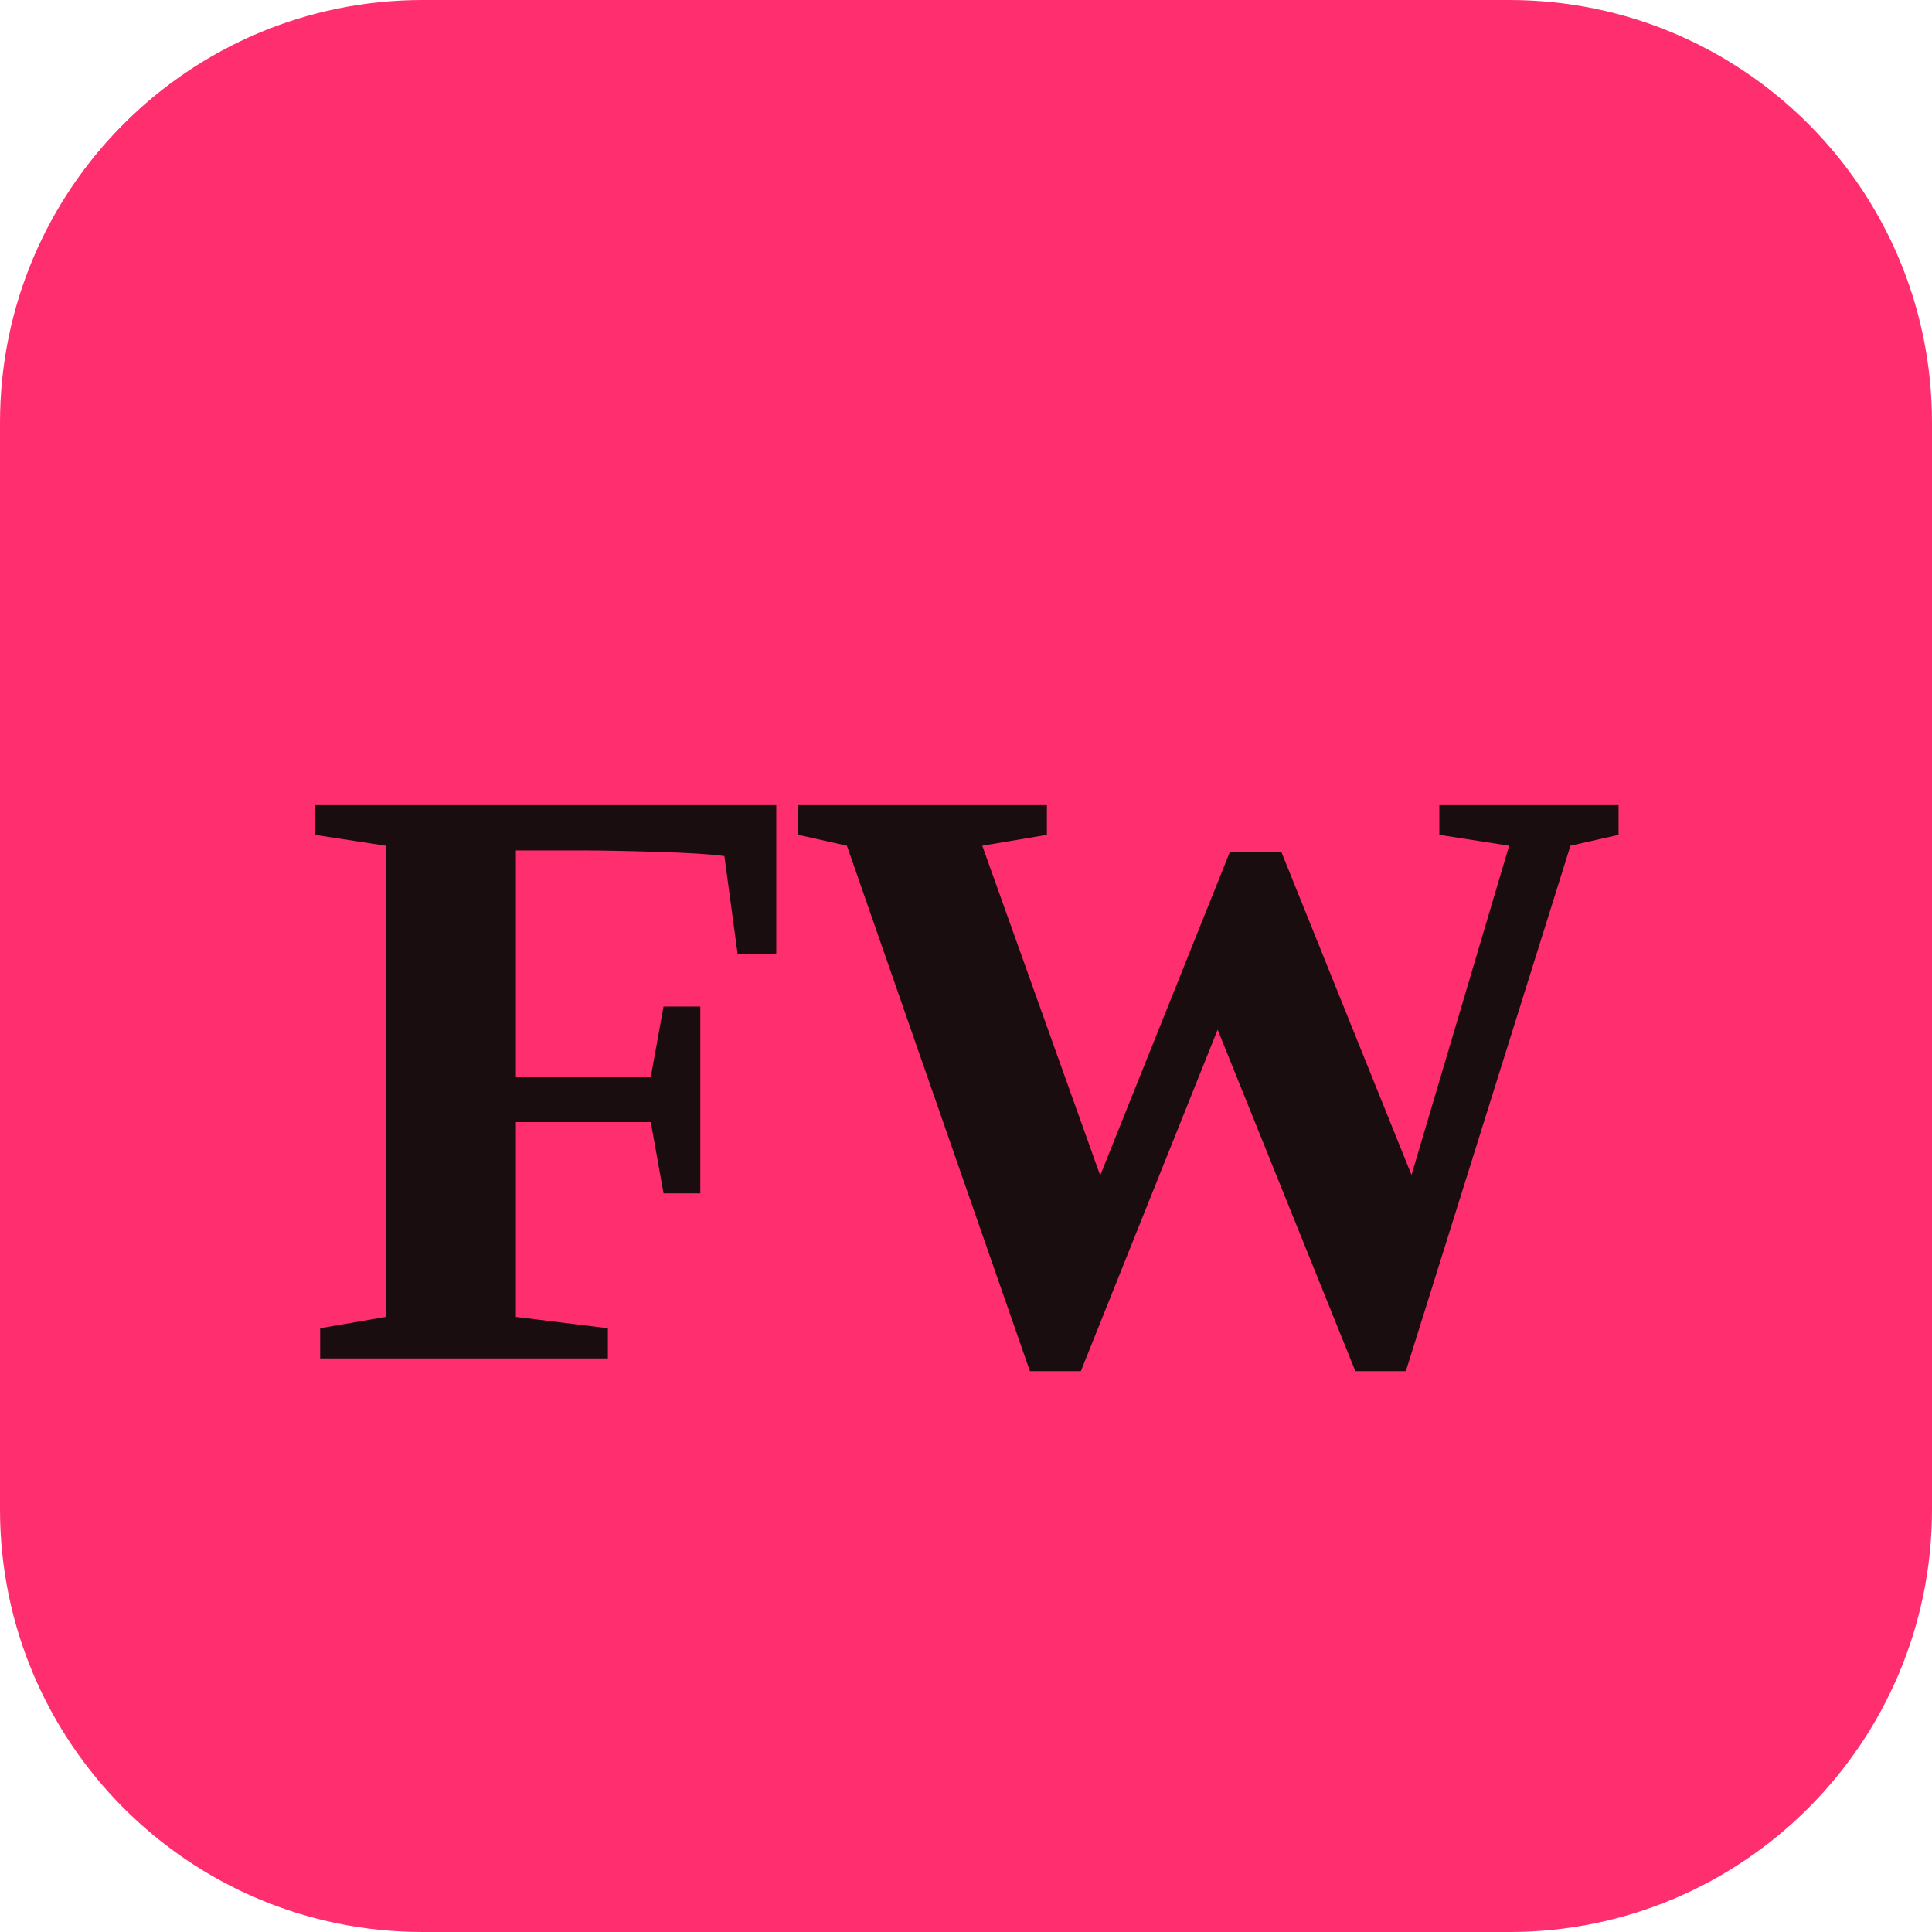
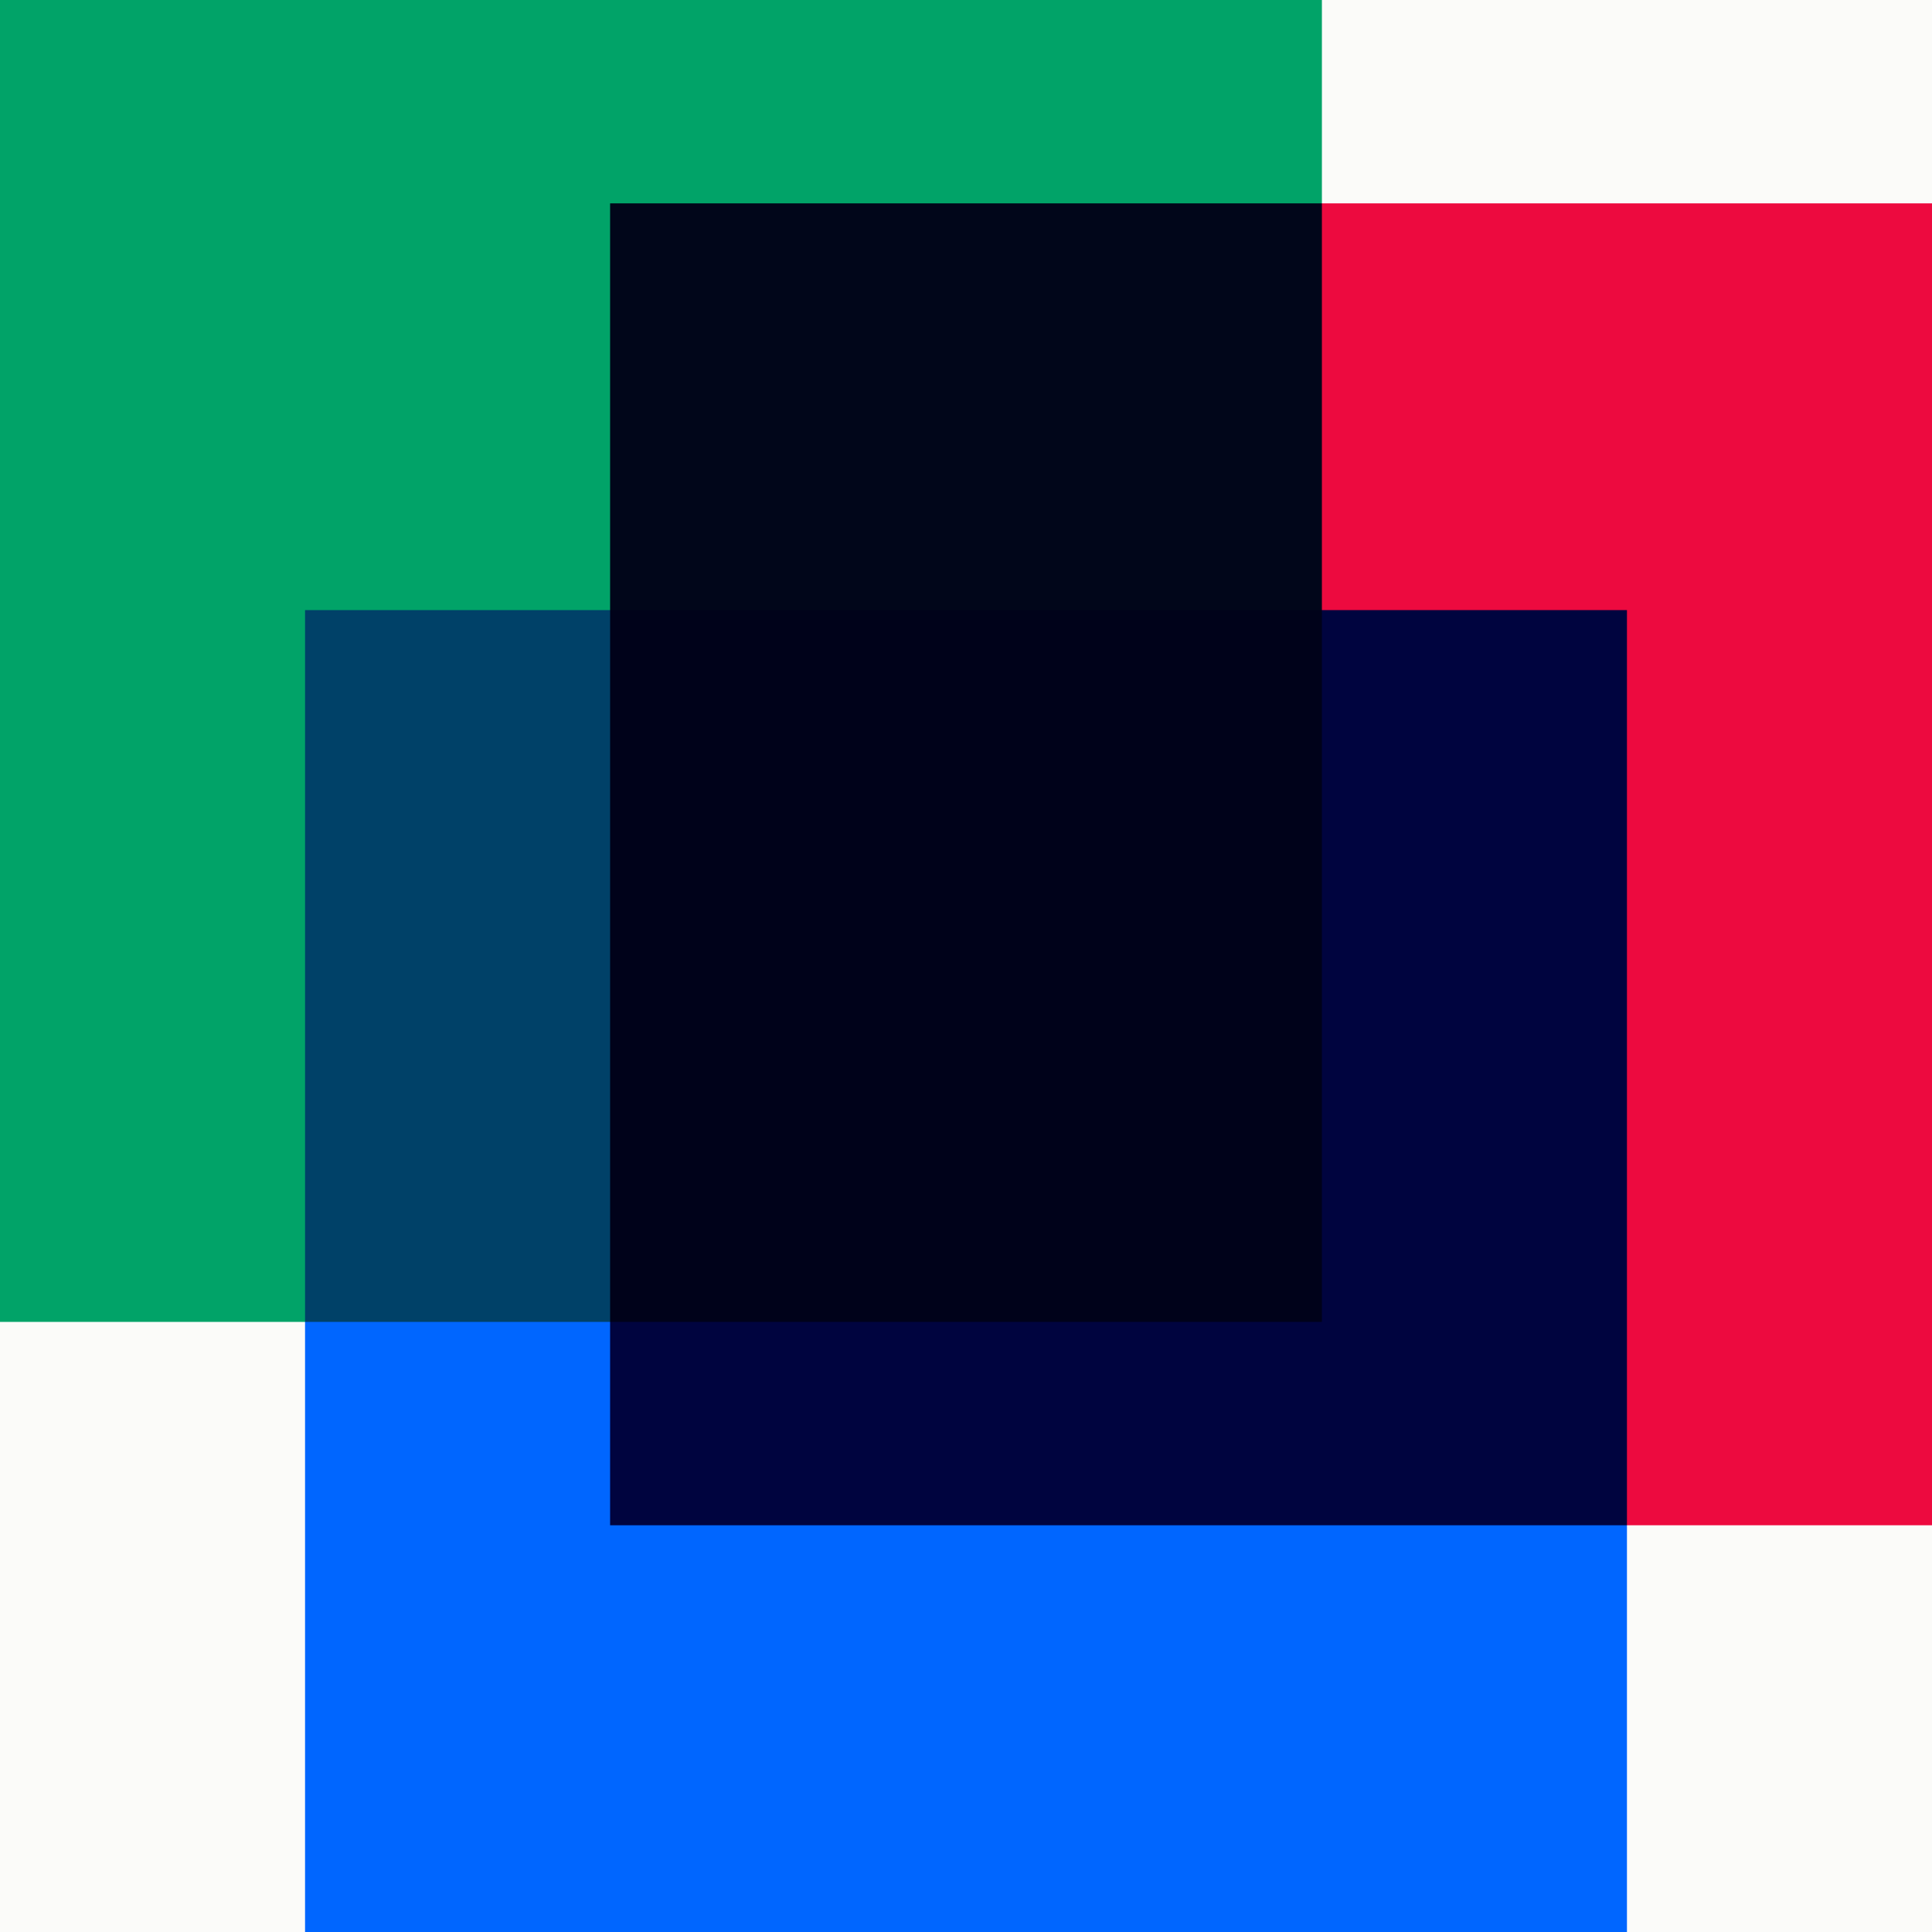
- <svg xmlns="http://www.w3.org/2000/svg" viewBox="0 0 64 64" role="img" aria-label="FW">
-   <rect width="64" height="64" rx="14" fill="#ff2e6e" />
-   <text x="32" y="45" text-anchor="middle" font-family="Georgia, 'Iowan Old Style', 'Times New Roman', serif" font-weight="700" font-size="28" letter-spacing="-1" fill="#1a0d10">FW</text>
+ <svg xmlns="http://www.w3.org/2000/svg" viewBox="0 0 19 19" width="19" height="19" role="img" aria-label="Felix' Workshop">
+   <rect width="19" height="19" fill="#fbfbf9" />
+   <g style="isolation:isolate">
+     <rect x="0" y="0" width="13" height="13" fill="#01a368" style="mix-blend-mode:multiply" />
+     <rect x="6" y="2" width="13" height="13" fill="#ed0a3f" style="mix-blend-mode:multiply" />
+     <rect x="3" y="6" width="13" height="13" fill="#0066ff" style="mix-blend-mode:multiply" />
+   </g>
</svg>
